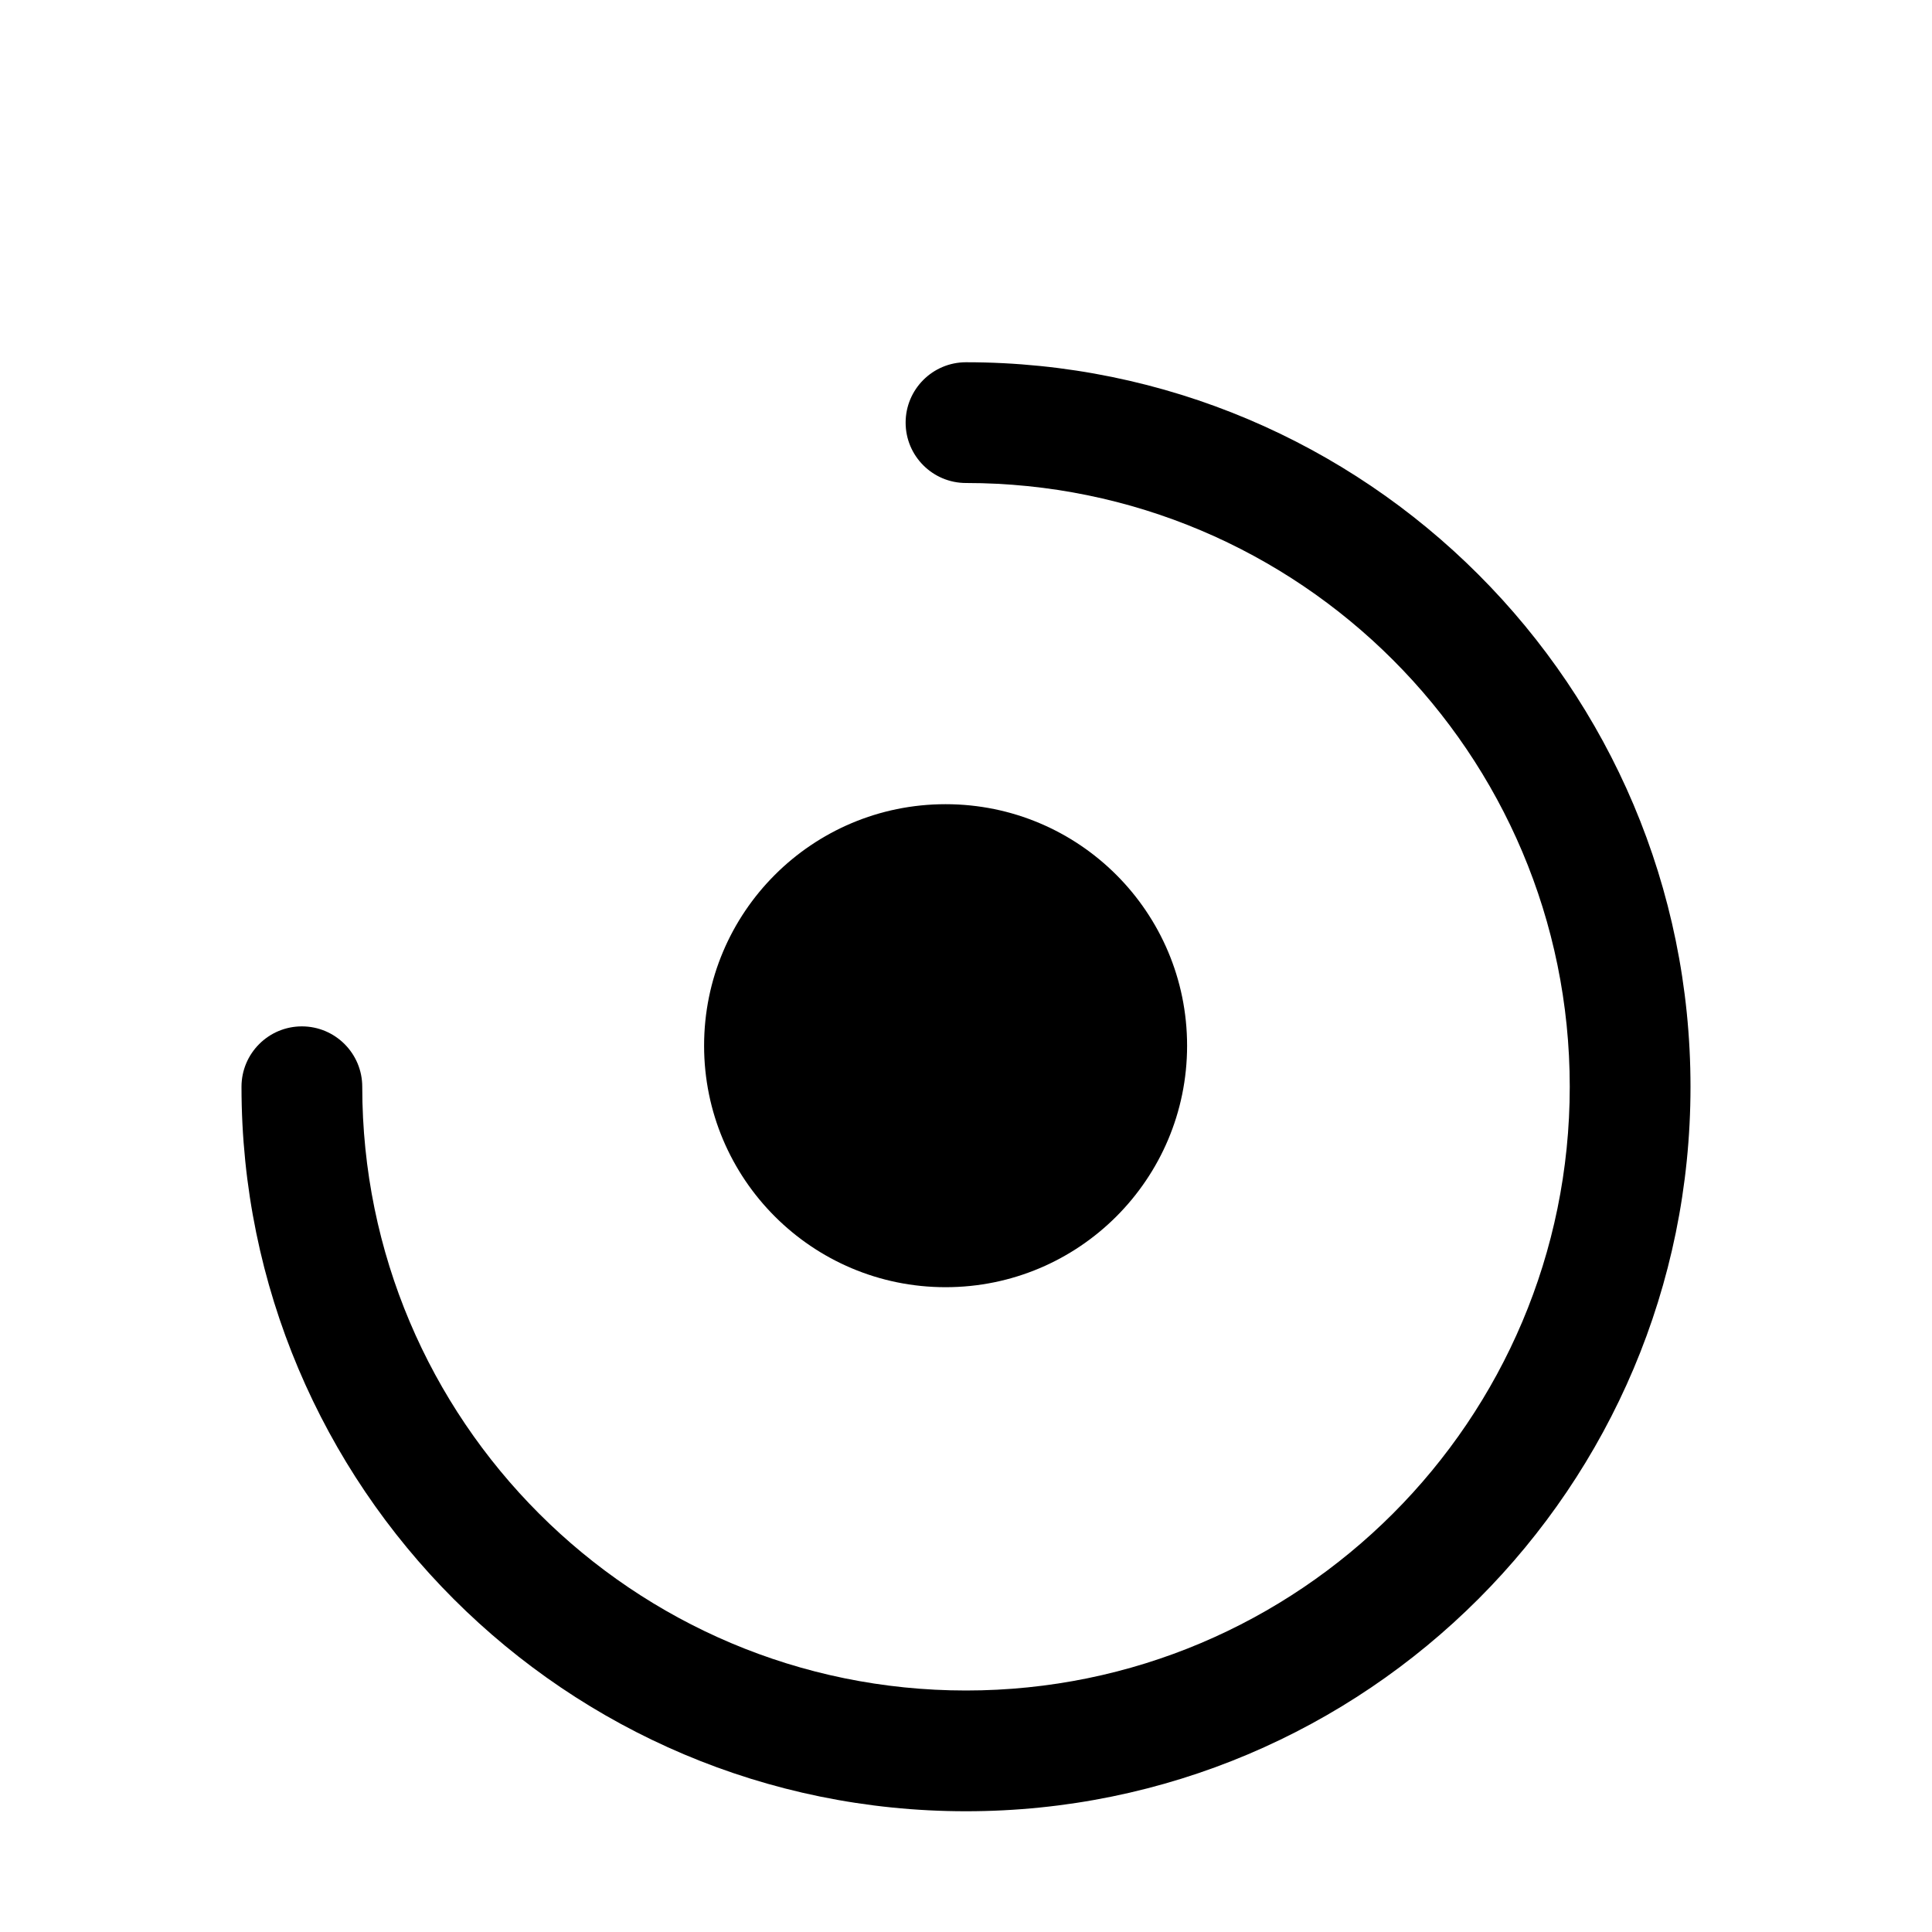
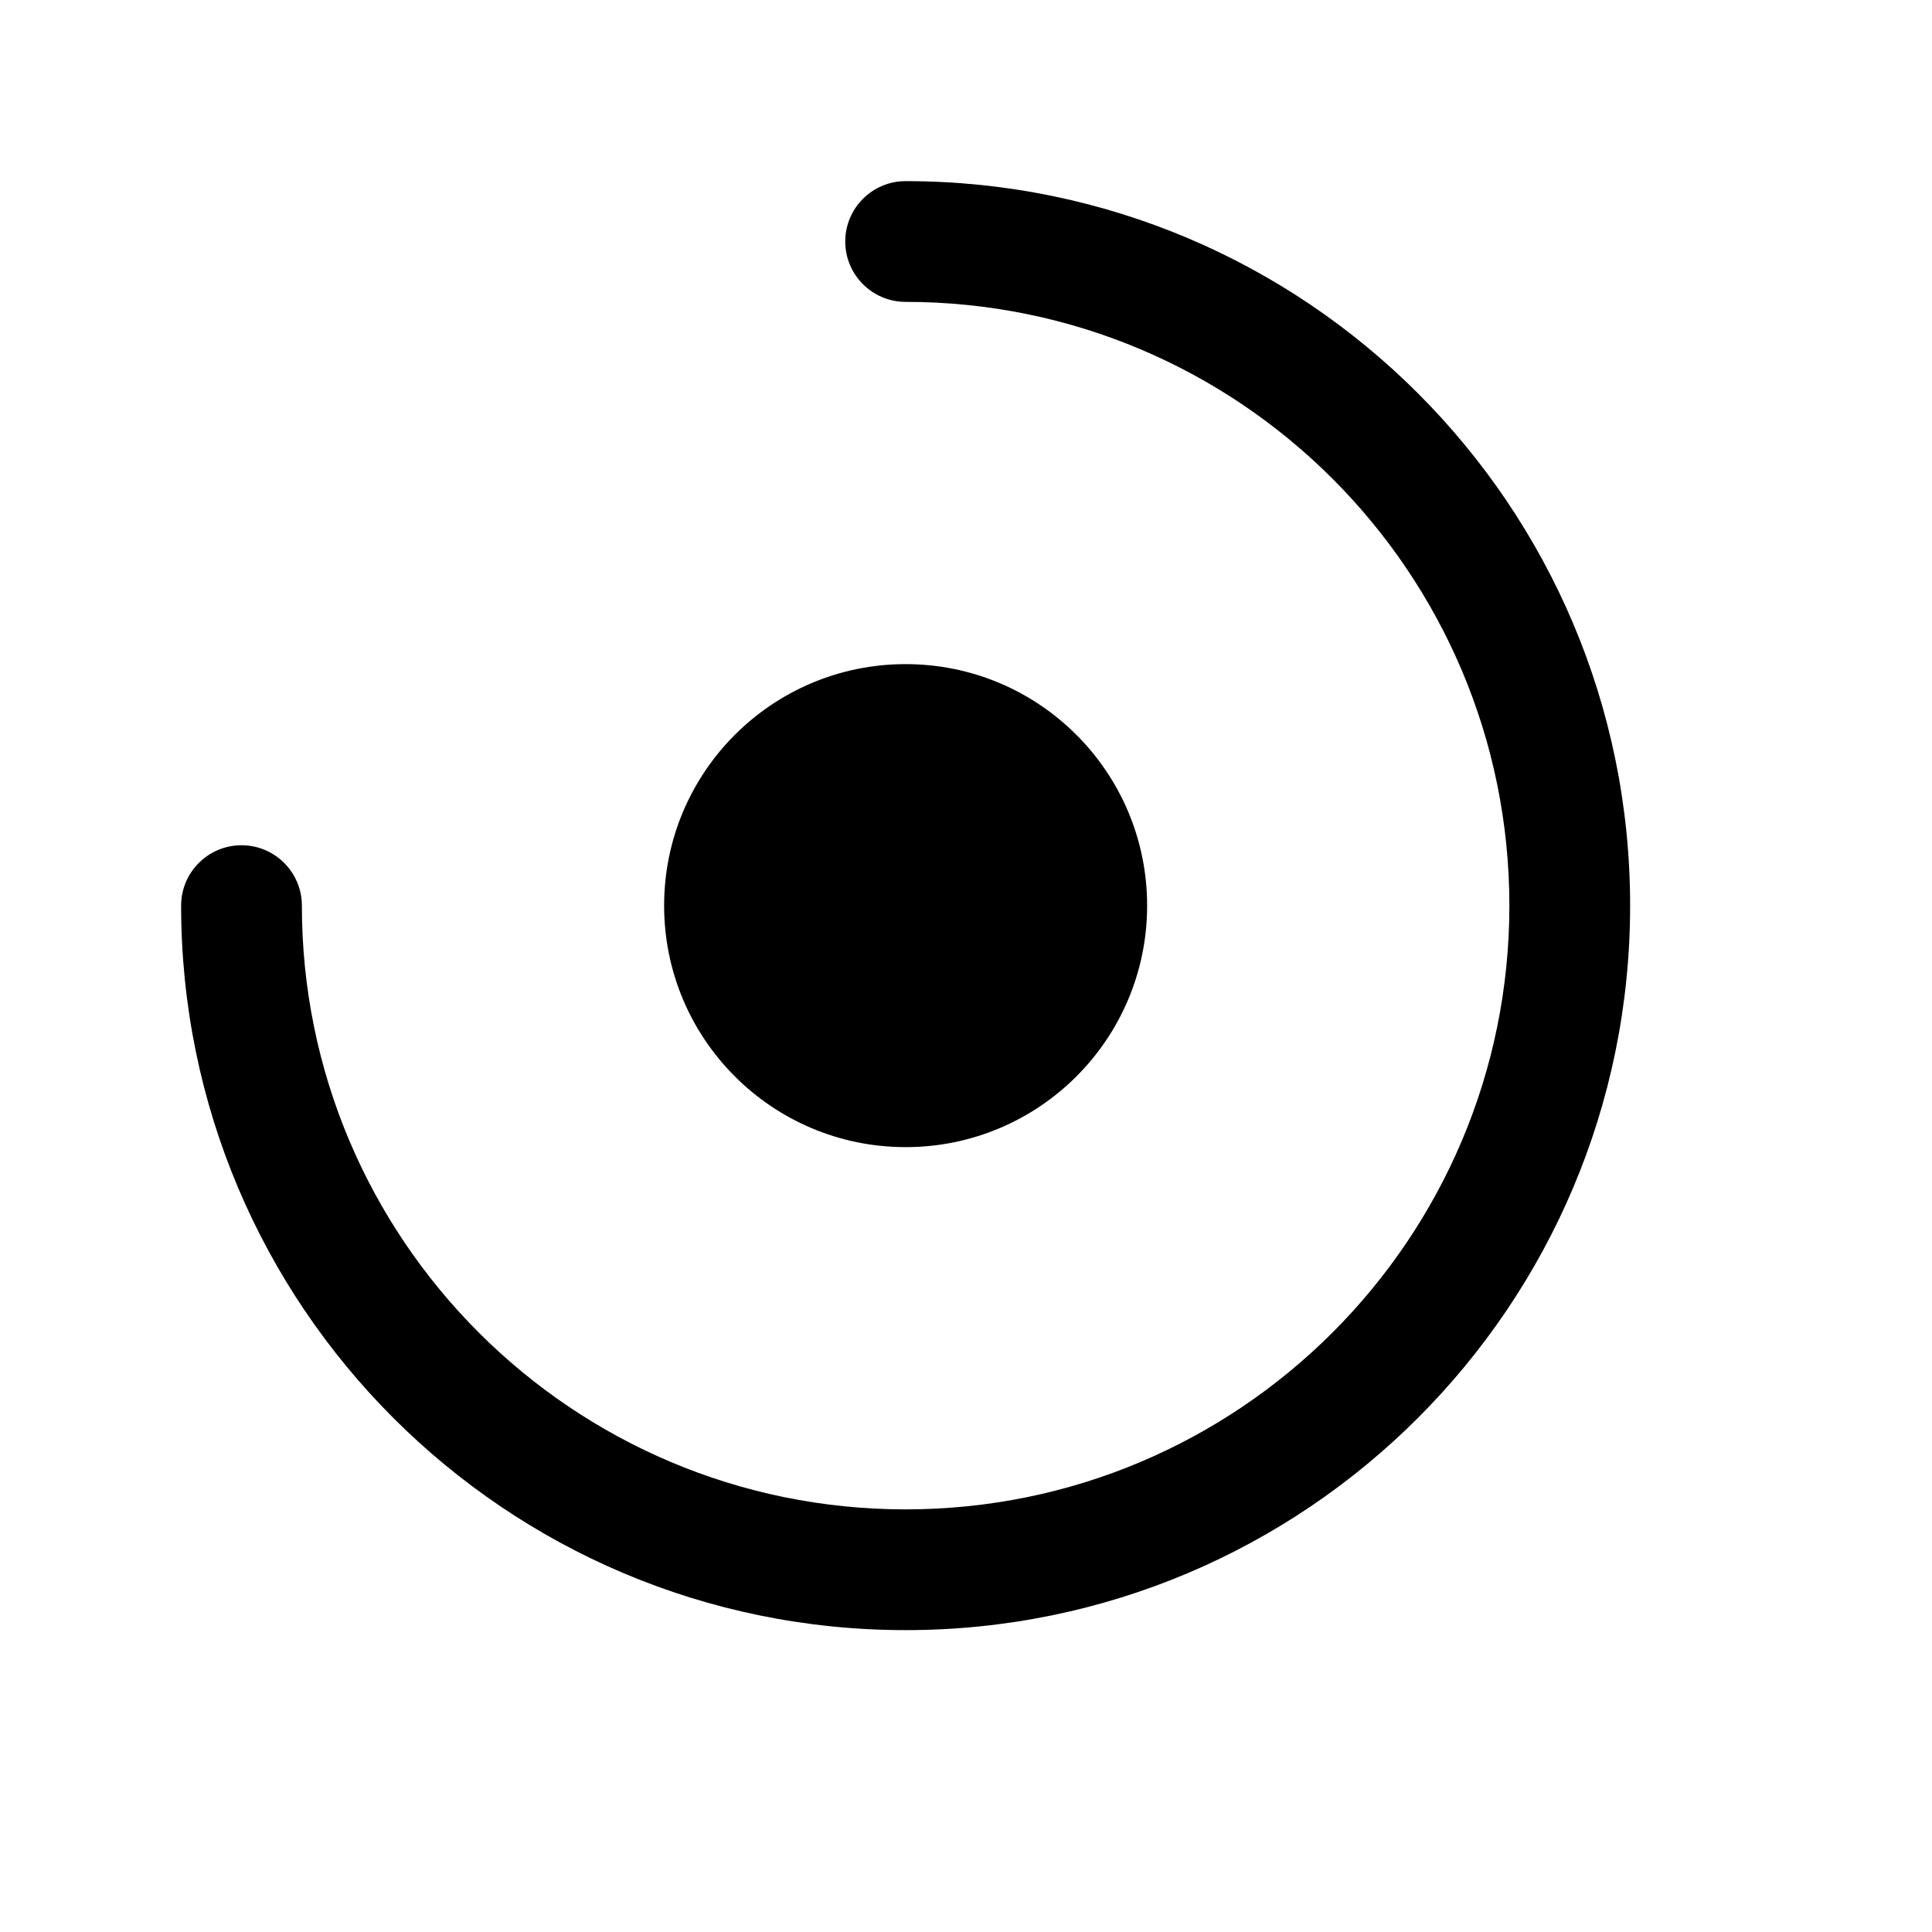
- <svg xmlns="http://www.w3.org/2000/svg" width="16px" height="16px" viewBox="0 0 16 16" version="1.1">
-   <g id="组件库" stroke="none" stroke-width="1" fill="none" fill-rule="evenodd">
-     <g transform="translate(-364, -1168)" id="编组备份-9">
-       <g transform="translate(364, 1168)">
-         <polygon id="矩形" points="16 0 16 16 0 16 0 0" />
-         <path d="M14,9 C14,12.314 11.314,15 8,15 C4.686,15 2,12.314 2,9 C2,8.724 2.224,8.5 2.5,8.5 C2.776,8.5 3,8.724 3,9 C3,11.761 5.239,14 8,14 C10.761,14 13,11.761 13,9 C13,6.239 10.761,4 8,4 C7.724,4 7.5,3.776 7.5,3.5 C7.5,3.224 7.724,3 8,3 C11.314,3 14,5.686 14,9 C14,9 14,9 14,9 Z" id="路径" fill="currentColor" />
-         <path d="M7.831,10.66 C6.726,10.66 5.831,9.764 5.831,8.66 C5.831,7.555 6.726,6.66 7.831,6.66 C8.936,6.66 9.831,7.555 9.831,8.66 C9.831,9.764 8.936,10.66 7.831,10.66 Z" id="Clip-1058" fill="currentColor" />
-       </g>
-     </g>
+ <svg xmlns="http://www.w3.org/2000/svg" width="16" height="16" viewBox="0 0 16 16">
+   <g fill="currentColor" transform="translate(-0.5,-1.5)">
+     <path d="M14,9 C14,12.314 11.314,15 8,15 C4.686,15 2,12.314 2,9 C2,8.724 2.224,8.5 2.5,8.5 C2.776,8.5 3,8.724 3,9 C3,11.761 5.239,14 8,14 C10.761,14 13,11.761 13,9 C13,6.239 10.761,4 8,4 C7.724,4 7.5,3.776 7.5,3.5 C7.5,3.224 7.724,3 8,3 C11.314,3 14,5.686 14,9 Z" />
+     <path d="M8,11 C6.895,11 6,10.105 6,9 C6,7.895 6.895,7 8,7 C9.105,7 10,7.895 10,9 C10,10.105 9.105,11 8,11 Z" />
  </g>
</svg>
